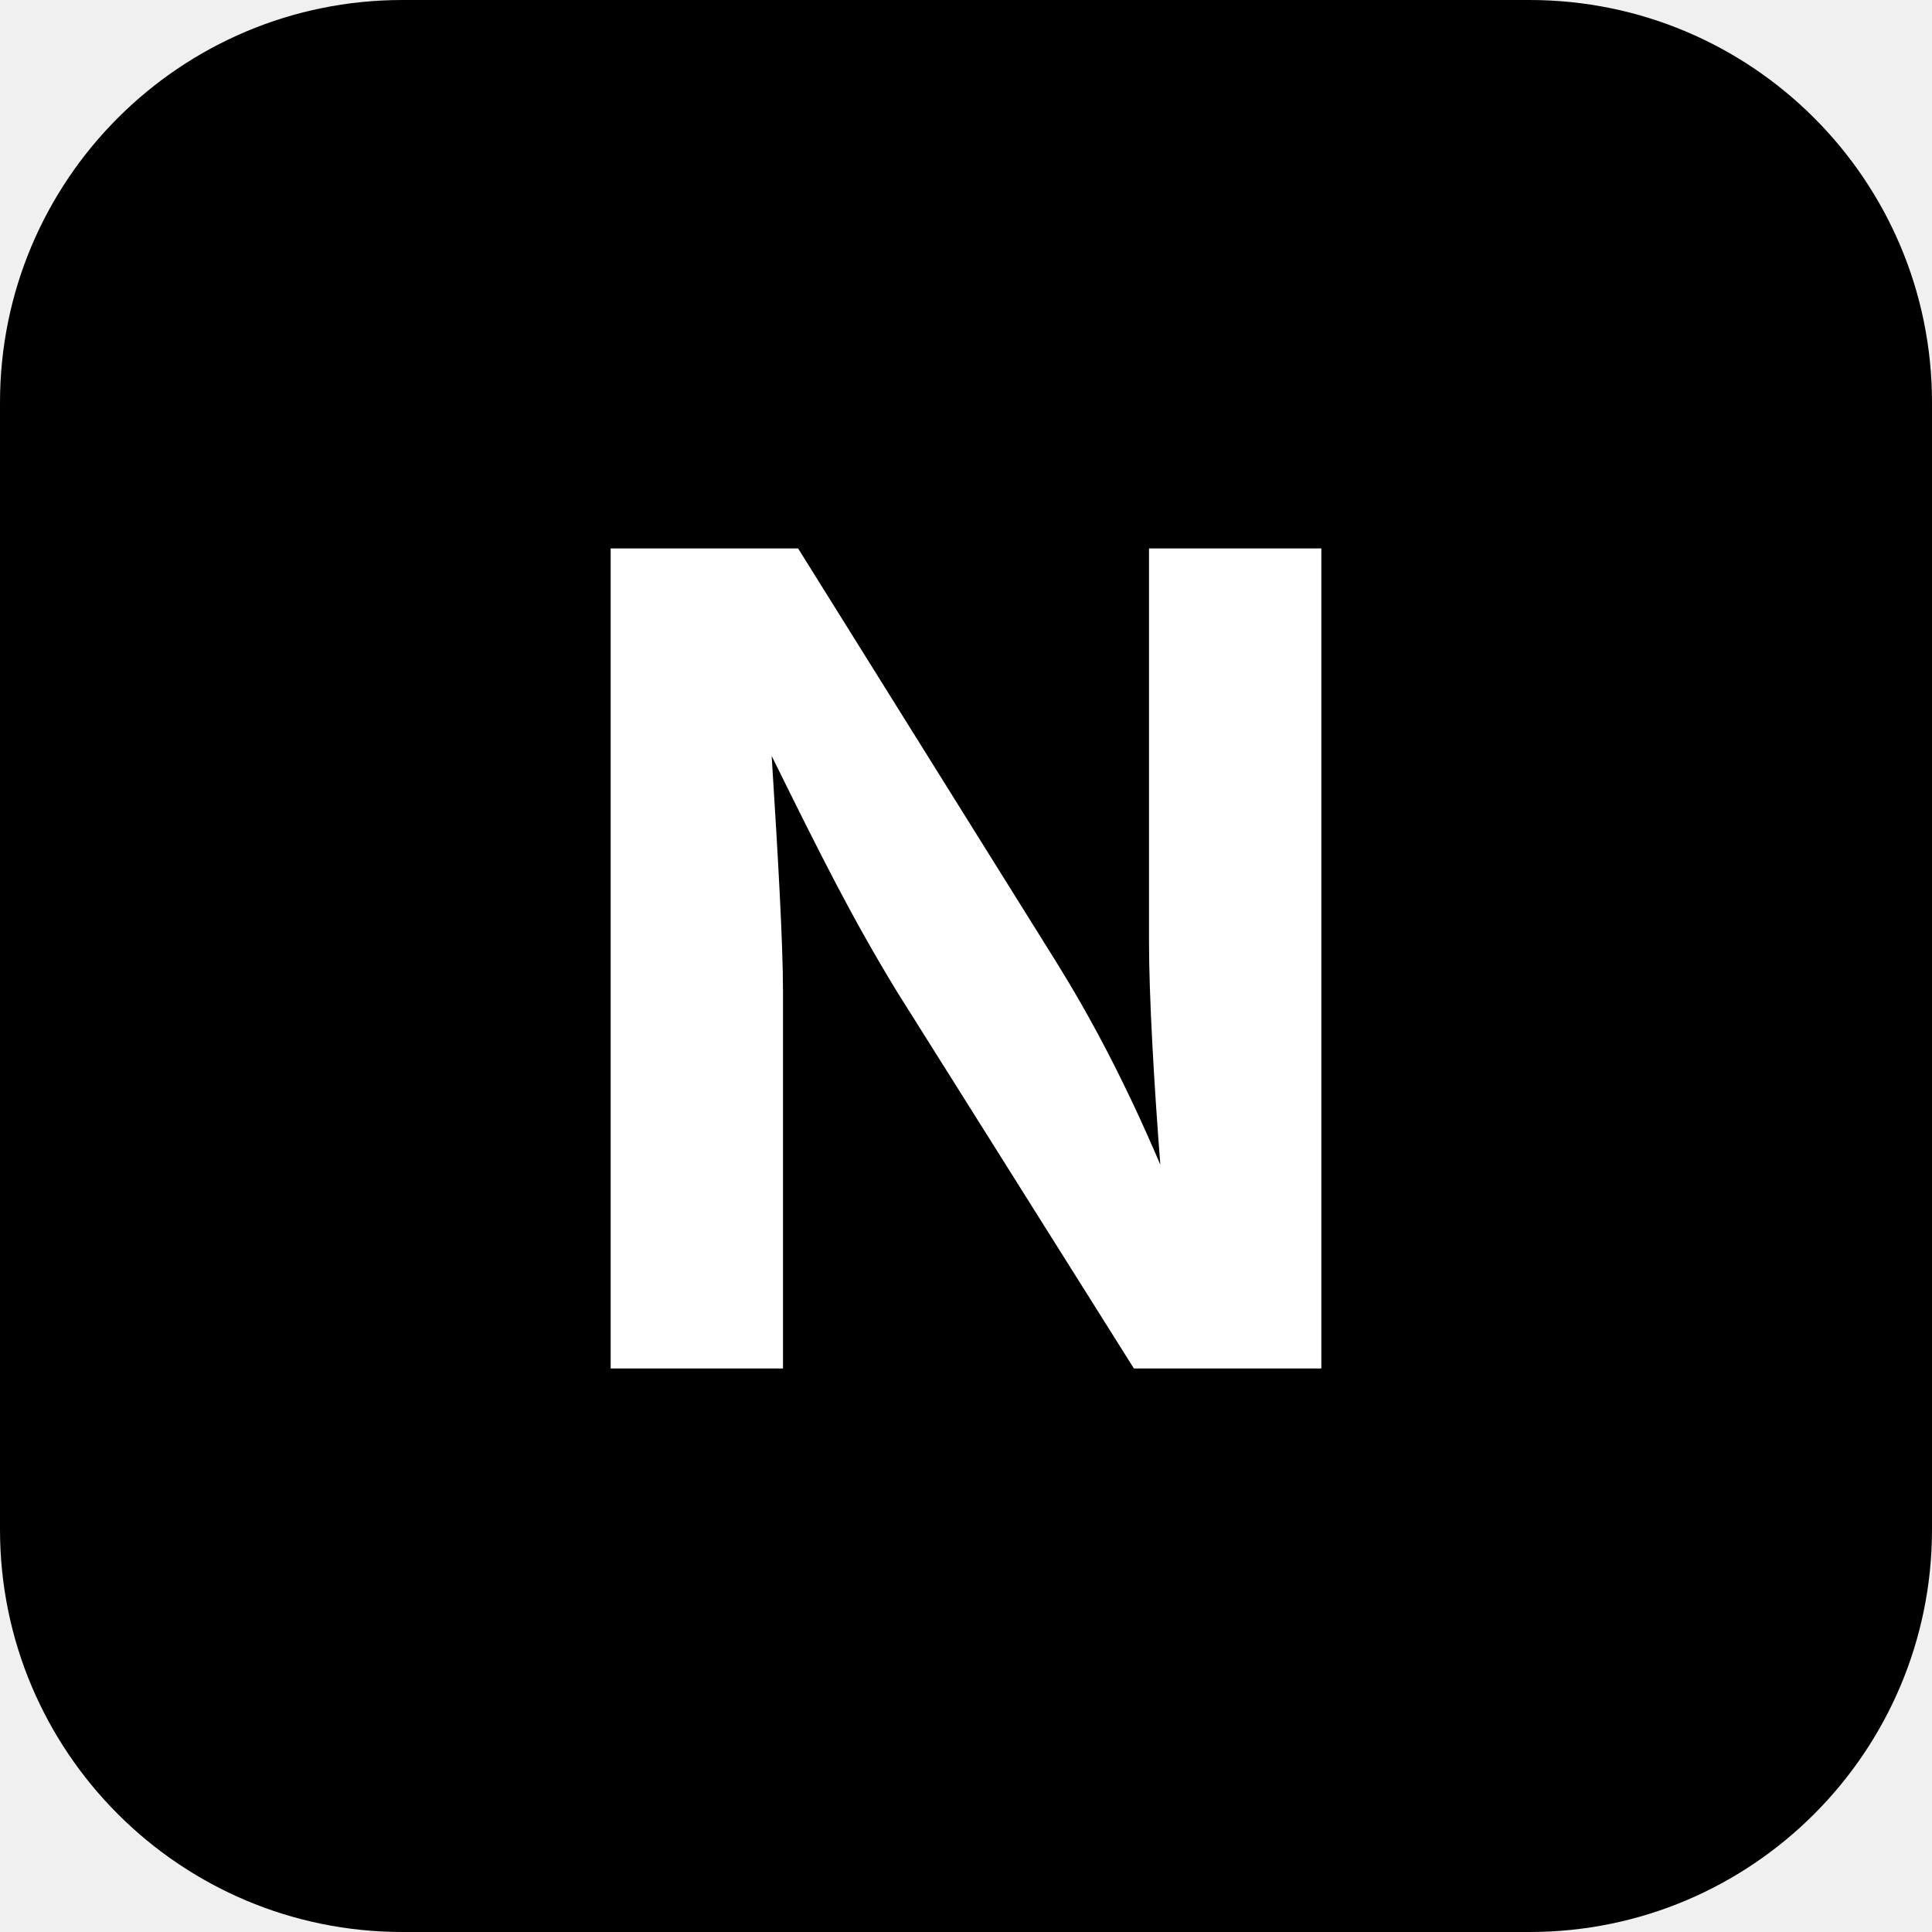
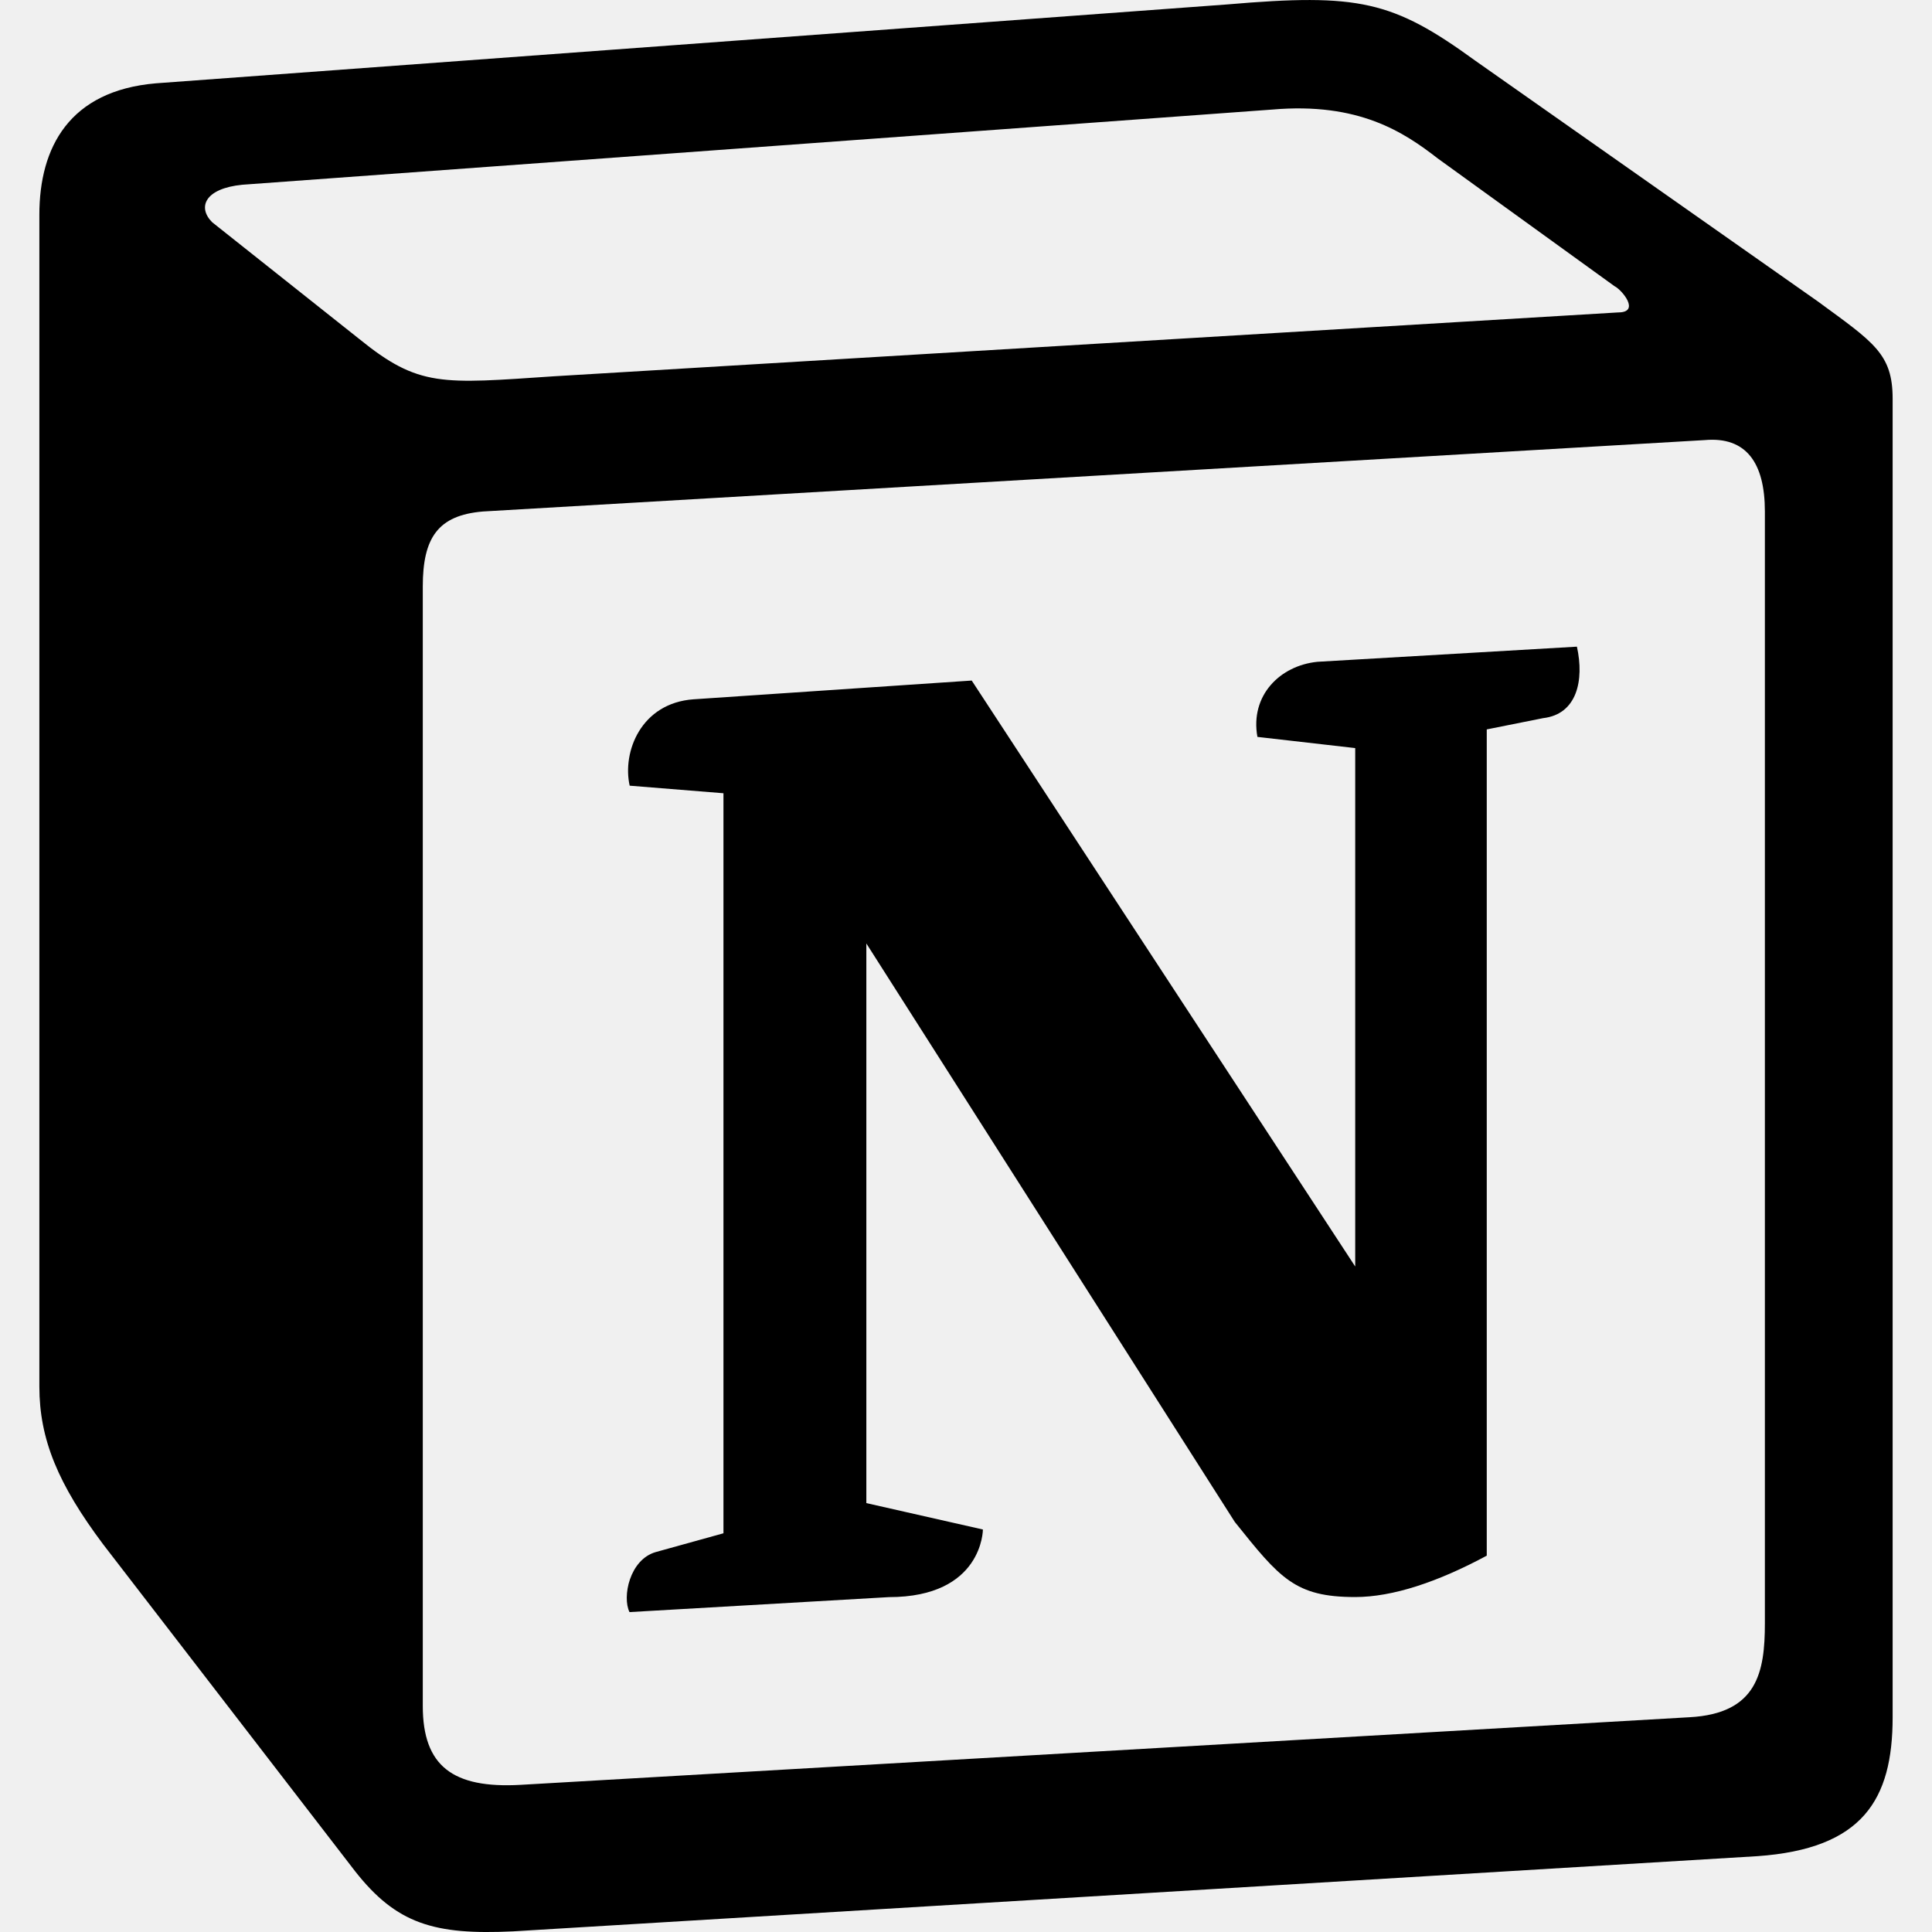
- <svg xmlns="http://www.w3.org/2000/svg" viewBox="0 0 24 24">
-   <rect width="24" height="24" rx="5" fill="#000000" />
-   <text x="12" y="17" text-anchor="middle" font-family="-apple-system,system-ui,sans-serif" font-size="14" font-weight="700" fill="#fff">N</text>
+ <svg xmlns="http://www.w3.org/2000/svg" fill="#000000" role="img" viewBox="0 0 24 24">
+   <path d="M4.459 4.208c.746.606 1.026.56 2.428.466l13.215-.793c.28 0 .047-.28-.046-.326L17.86 1.968c-.42-.326-.981-.7-2.055-.607L3.01 2.295c-.466.046-.56.28-.374.466zm.793 3.08v13.904c0 .747.373 1.027 1.214.98l14.523-.84c.841-.046.935-.56.935-1.167V6.354c0-.606-.233-.933-.748-.887l-15.177.887c-.56.047-.747.327-.747.933zm14.337.745c.093.42 0 .84-.42.888l-.7.14v10.264c-.608.327-1.168.514-1.635.514-.748 0-.935-.234-1.495-.933l-4.577-7.186v6.952L12.21 19s0 .84-1.168.84l-3.222.186c-.093-.186 0-.653.327-.746l.84-.233V9.854L7.822 9.76c-.094-.42.14-1.026.793-1.073l3.456-.233 4.764 7.279v-6.44l-1.215-.139c-.093-.514.28-.887.747-.933zM1.936 1.035l13.31-.98c1.634-.14 2.055-.047 3.082.7l4.249 2.986c.7.513.934.653.934 1.213v16.378c0 1.026-.373 1.634-1.68 1.726l-15.458.934c-.98.047-1.448-.093-1.962-.747l-3.129-4.06c-.56-.747-.793-1.306-.793-1.96V2.667c0-.839.374-1.54 1.447-1.632z" />
</svg>
